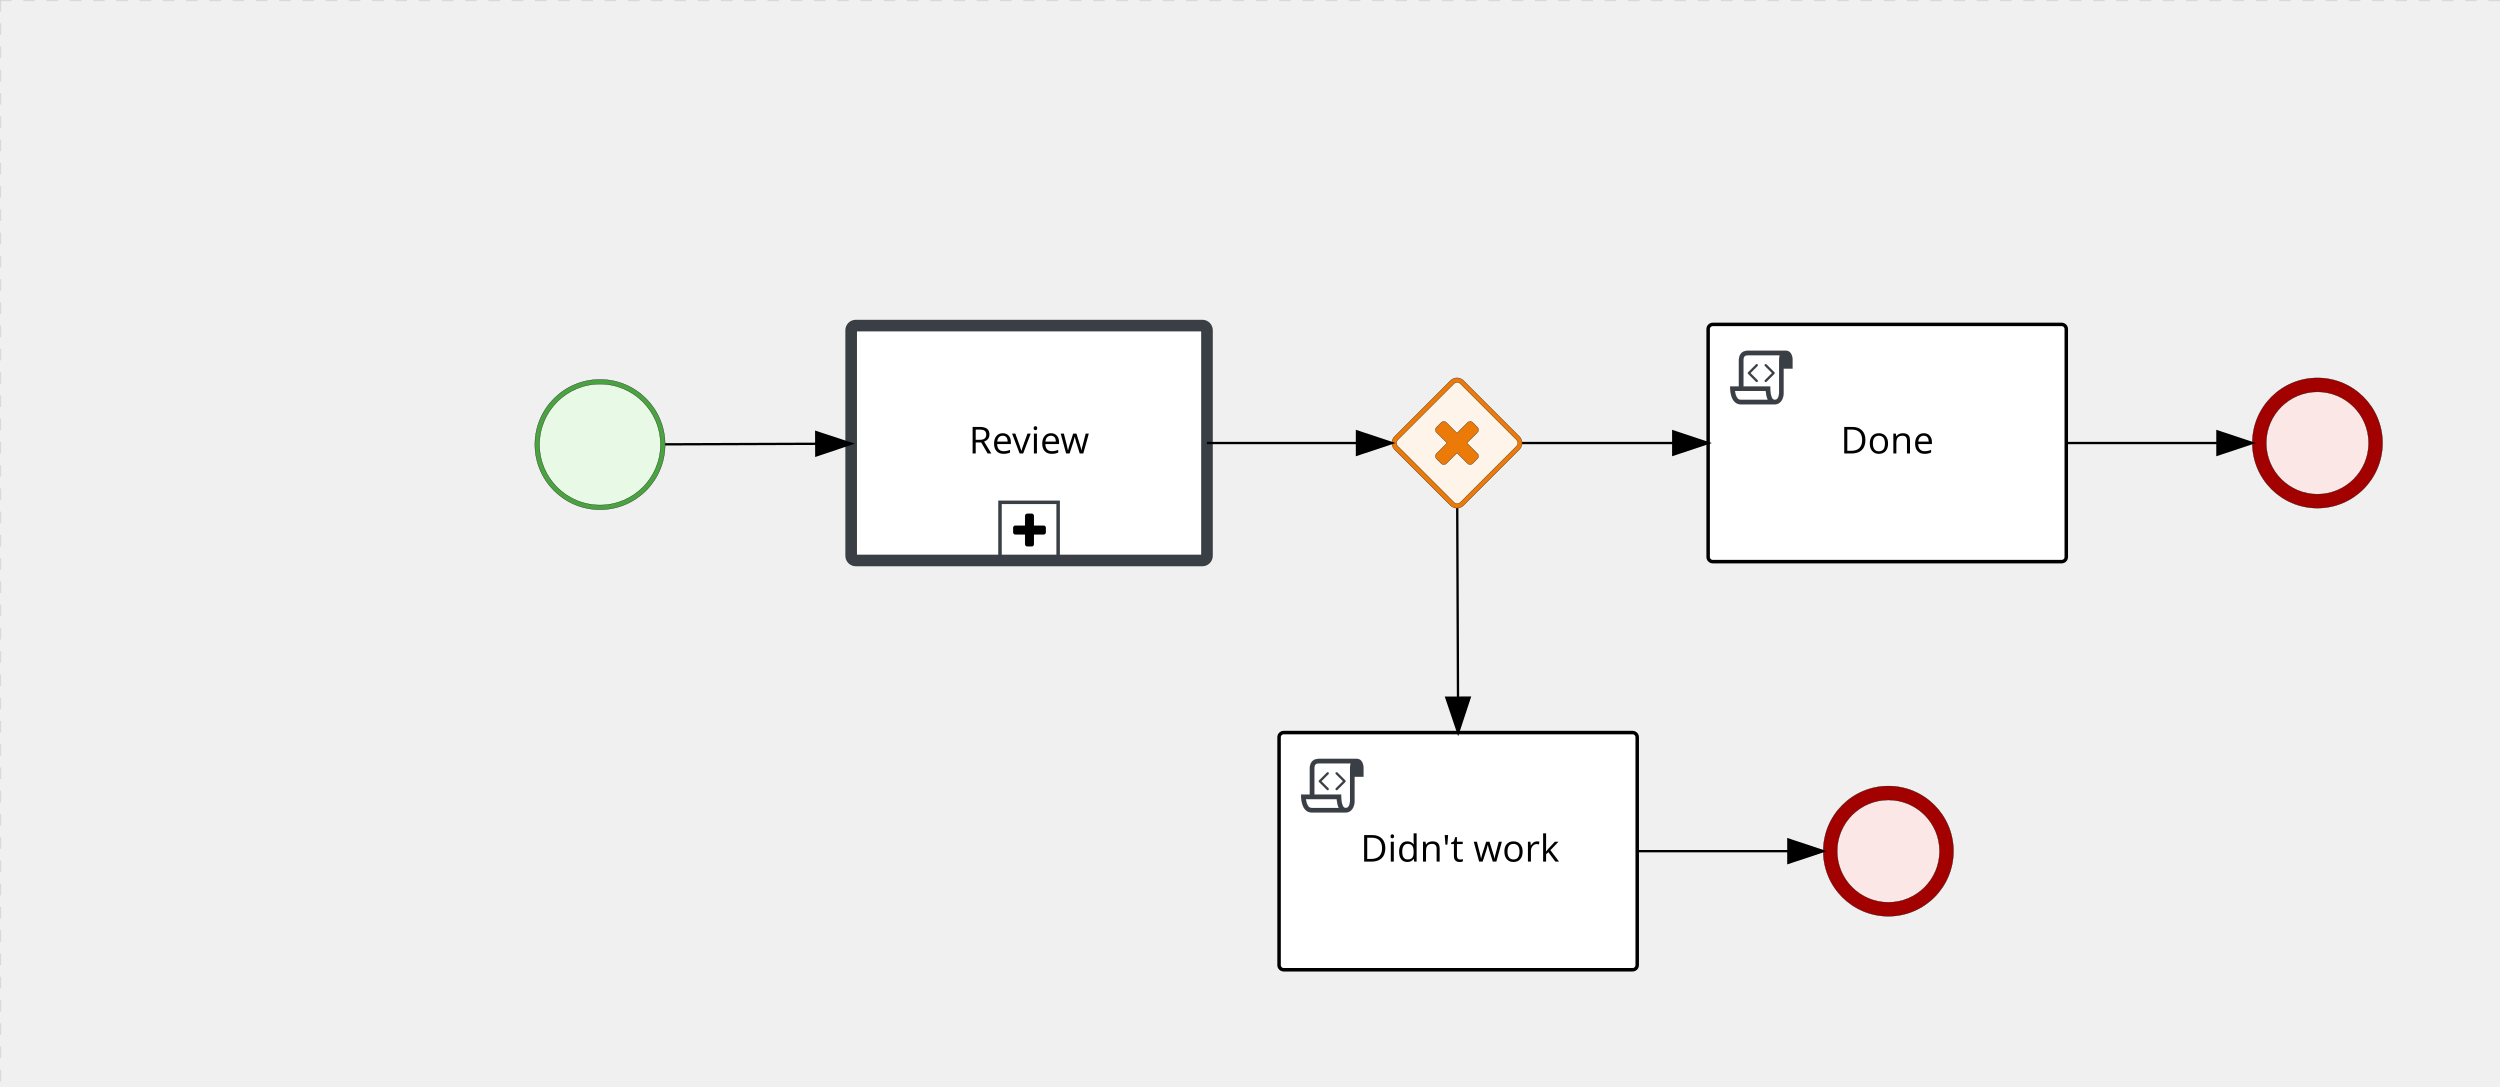
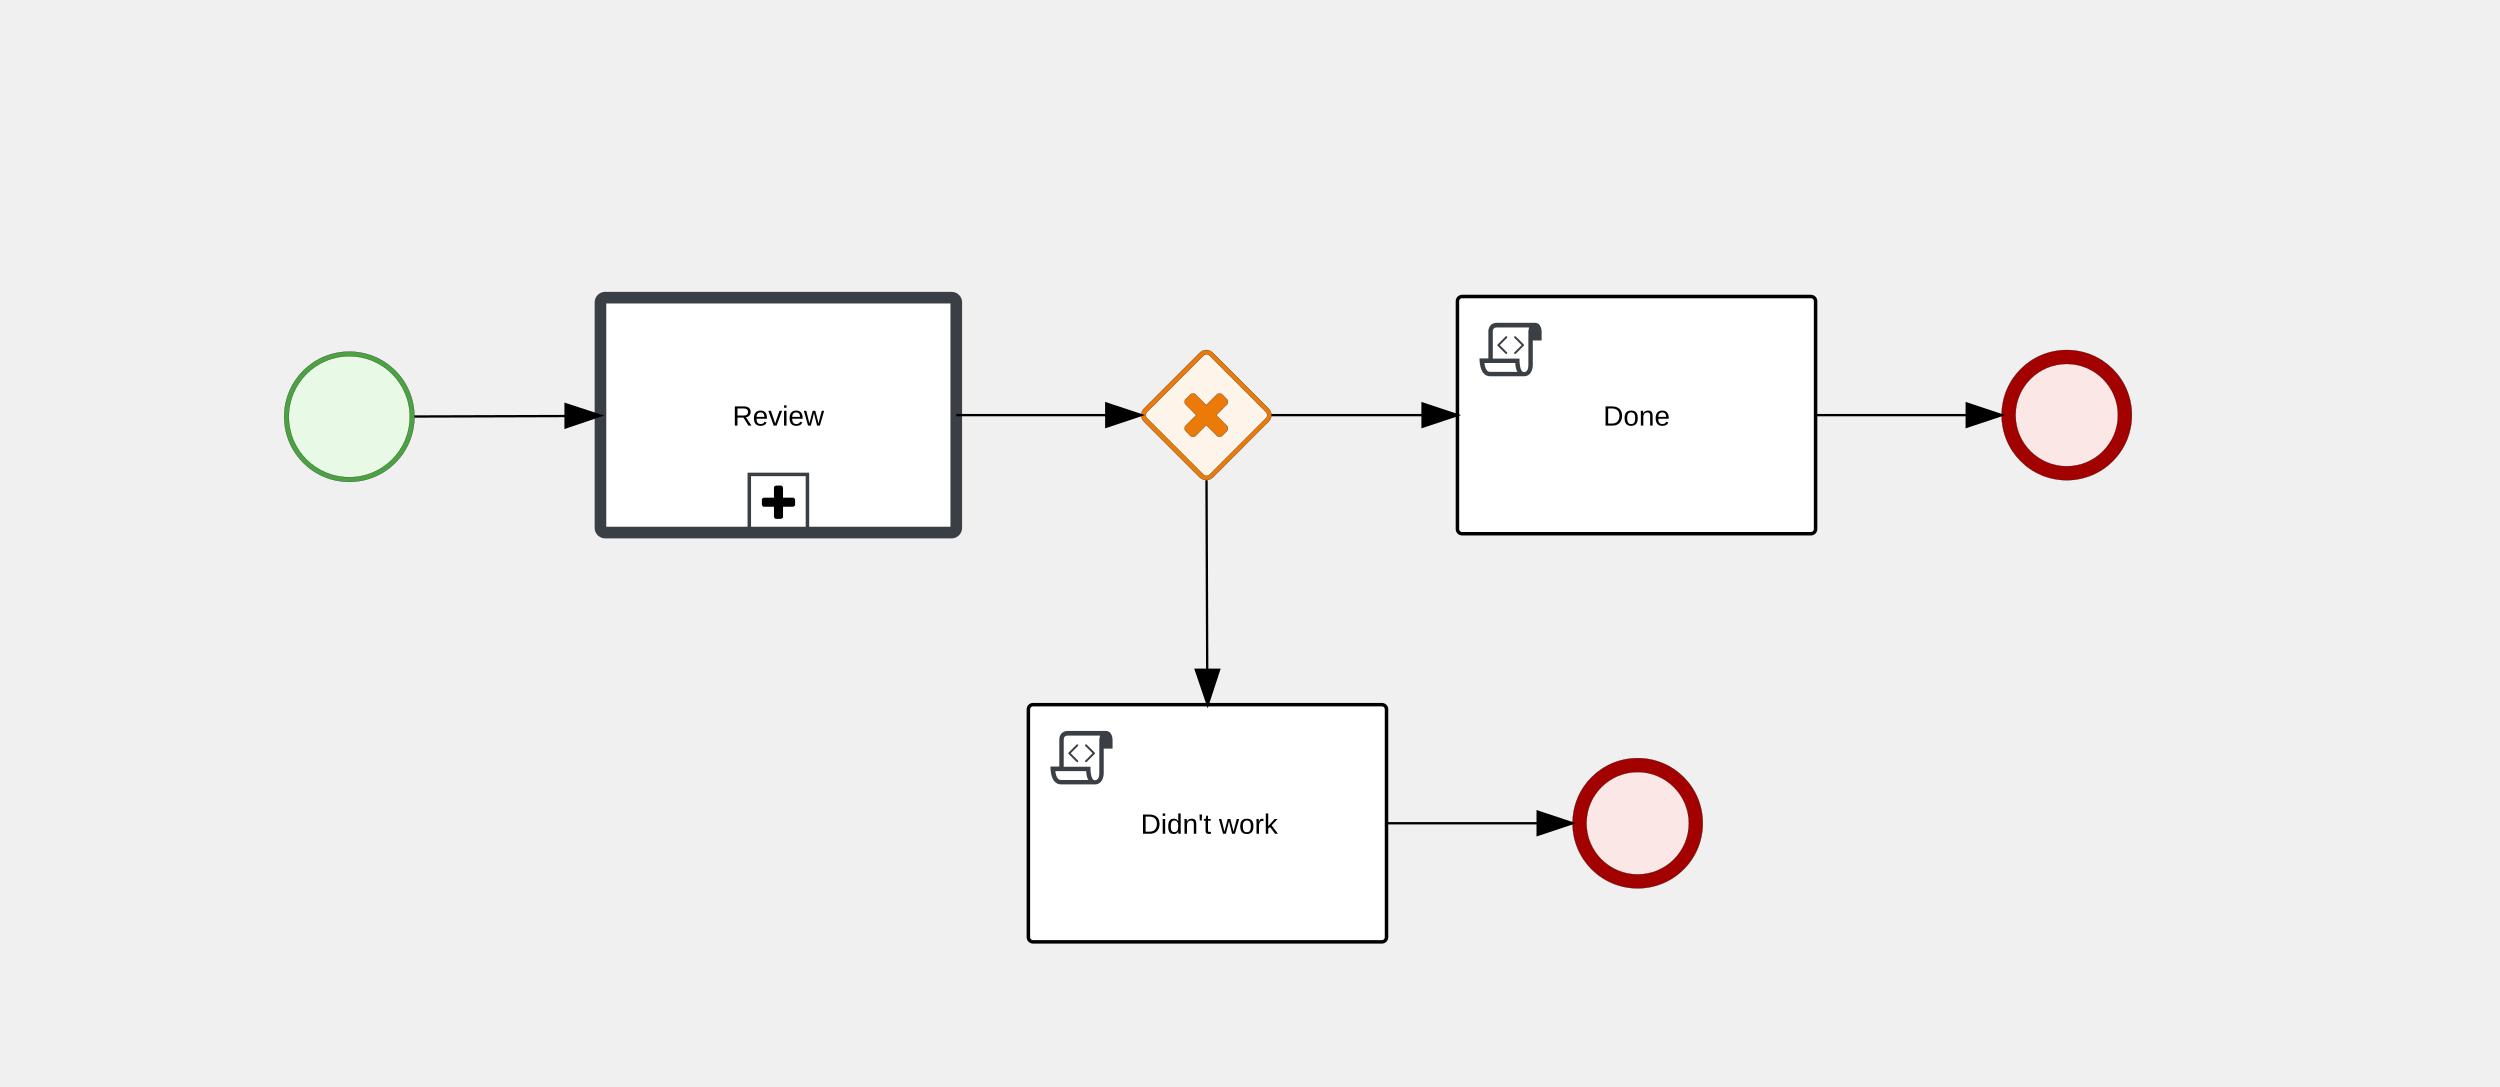
- <svg xmlns="http://www.w3.org/2000/svg" version="1.1" width="1075" height="467" viewBox="0 0 1075 467">
-   <defs />
-   <g transform="matrix(1,0,0,1,0,0)">
+ <svg xmlns="http://www.w3.org/2000/svg" id="Layer_1" version="1.1" viewBox="0 0 1075 467">
+   <defs>
+     <style>
+       .st0, .st1, .st2, .st3, .st4, .st5, .st6, .st7, .st8, .st9, .st10 {
+         stroke-miterlimit: 10;
+       }
+ 
+       .st0, .st2 {
+         stroke-width: 1.5px;
+       }
+ 
+       .st0, .st2, .st3, .st7, .st8 {
+         fill: none;
+       }
+ 
+       .st0, .st7 {
+         stroke: #393f44;
+       }
+ 
+       .st11 {
+         fill: #fce7e7;
+       }
+ 
+       .st11, .st12, .st1, .st2, .st13, .st14, .st15, .st16, .st4, .st17, .st5, .st6, .st8, .st9, .st10, .st18 {
+         stroke: #000;
+       }
+ 
+       .st11, .st12, .st15, .st16, .st17, .st18 {
+         stroke-miterlimit: 1.2;
+         stroke-width: .1px;
+       }
+ 
+       .st12 {
+         fill: #fef4ea;
+       }
+ 
+       .st1, .st18 {
+         fill: #ec7a08;
+       }
+ 
+       .st3 {
+         stroke: #d3d3d3;
+         stroke-dasharray: 5;
+         stroke-opacity: .8;
+       }
+ 
+       .st19 {
+         font-family: ArialMT, Arial;
+         font-size: 12px;
+         isolation: isolate;
+       }
+ 
+       .st13 {
+         stroke-miterlimit: 10;
+         stroke-width: 1px;
+       }
+ 
+       .st14 {
+         stroke-miterlimit: 10;
+         stroke-width: 1px;
+       }
+ 
+       .st15 {
+         fill: #e8fae6;
+       }
+ 
+       .st16, .st9 {
+         fill: #a30000;
+       }
+ 
+       .st4, .st20 {
+         fill: #fff;
+       }
+ 
+       .st17 {
+         fill: #4aa241;
+       }
+ 
+       .st5 {
+         stroke-width: 0px;
+       }
+ 
+       .st6 {
+         fill: #393f44;
+         stroke-width: 0px;
+       }
+ 
+       .st7 {
+         stroke-width: 5px;
+       }
+     </style>
+   </defs>
+   <g>
+     <path class="st3" d="M-107.8-12h1200" />
+     <path class="st3" d="M-107.8-12v800" />
+   </g>
+   <g id="_90C55B1C-4F35-4BA5-9060-2A185F6C4609">
+     <path class="st3" d="M258.2,128" />
+     <path id="_x5F_90C55B1C-4F35-4BA5-9060-2A185F6C4609_x3F_shapeType_x3D_BACKGROUND" class="st4" d="M260.2,128h149c1.1,0,2,.9,2,2v97h0c0,1.1-.9,2-2,2h-149c-1.1,0-2-.9-2-2v-97h0c0-1.1.9-2,2-2Z" />
+     <path id="_x5F_90C55B1C-4F35-4BA5-9060-2A185F6C4609_x3F_shapeType_x3D_BORDER_x26_renderType_x3D_STROKE" class="st7" d="M260.2,128h149c1.1,0,2,.9,2,2v97h0c0,1.1-.9,2-2,2h-149c-1.1,0-2-.9-2-2v-97h0c0-1.1.9-2,2-2Z" />
    <g>
-       <g>
-         <g>
-           <path fill="none" stroke="#d3d3d3" paint-order="fill stroke markers" d=" M 0 0 L 1200 0" stroke-miterlimit="10" stroke-opacity="0.8" stroke-dasharray="5" />
-         </g>
-         <g>
-           <path fill="none" stroke="#d3d3d3" paint-order="fill stroke markers" d=" M 0 0 L 0 800" stroke-miterlimit="10" stroke-opacity="0.8" stroke-dasharray="5" />
-         </g>
-       </g>
-       <g id="_90C55B1C-4F35-4BA5-9060-2A185F6C4609" bpmn2nodeid="_90C55B1C-4F35-4BA5-9060-2A185F6C4609" transform="matrix(1,0,0,1,366,140)">
-         <g>
-           <path fill="none" stroke="none" />
-         </g>
-         <g transform="matrix(1,0,0,1,0,0)">
-           <path fill="#ffffff" stroke="black" id="_90C55B1C-4F35-4BA5-9060-2A185F6C4609?shapeType=BACKGROUND" paint-order="fill stroke markers" d=" M 2 0 L 151 0 L 151 0 A 2 2 0 0 1 153 2 L 153 99 L 153 99 A 2 2 0 0 1 151 101 L 2 101 L 2 101 A 2 2 0 0 1 0 99 L 0 2 L 0 2 A 2 2 0 0 1 2 0 Z" stroke-miterlimit="10" stroke-dasharray="" />
-         </g>
-         <g transform="matrix(1,0,0,1,0,0)">
-           <path fill="none" stroke="rgb(57,63,68)" id="_90C55B1C-4F35-4BA5-9060-2A185F6C4609?shapeType=BORDER&amp;renderType=STROKE" paint-order="fill stroke markers" d=" M 2 0 L 151 0 L 151 0 A 2 2 0 0 1 153 2 L 153 99 L 153 99 A 2 2 0 0 1 151 101 L 2 101 L 2 101 A 2 2 0 0 1 0 99 L 0 2 L 0 2 A 2 2 0 0 1 2 0 Z" stroke-miterlimit="10" stroke-width="5" stroke-dasharray="" />
-         </g>
-         <g transform="matrix(1,0,0,1,1,10)">
-           <g transform="matrix(1,0,0,1,0,0)">
-             <g transform="matrix(1,0,0,1,63,66)">
-               <path fill="none" stroke="#393f44" id="_90C55B1C-4F35-4BA5-9060-2A185F6C4609_subProcessReusableNormalBoundingBox" paint-order="fill stroke markers" d=" M 0 0 L 25 0 L 25 25 L 0 25 L 0 0 Z Z" stroke-miterlimit="10" stroke-width="1.5" stroke-dasharray="" />
-             </g>
-             <g transform="matrix(0.04,0,0,0.04,68.64,69.6)">
-               <path fill="#000000" stroke="#000000" id="_90C55B1C-4F35-4BA5-9060-2A185F6C4609_subProcessReusableNormalReusableIcon" paint-order="fill stroke markers" d=" M 0 0 M 352 184 L 352 232 C 352 238.7 349.7 244.3 345 249 C 340.3 253.7 334.7 256 328 256 L 224 256 L 224 360 C 224 366.7 221.7 372.3 217 377 C 212.3 381.7 206.7 384 200 384 L 152 384 C 145.3 384 139.7 381.7 135 377 C 130.3 372.3 128 366.7 128 360 L 128 256 L 24 256 C 17.3 256 11.7 253.7 7 249 C 2.3 244.3 0 238.7 0 232 L 0 184 C 0 177.3 2.3 171.7 7 167 C 11.7 162.3 17.3 160 24 160 L 128 160 L 128 56 C 128 49.3 130.3 43.7 135 39 C 139.7 34.3 145.3 32 152 32 L 200 32 C 206.7 32 212.3 34.3 217 39 C 221.7 43.7 224 49.3 224 56 L 224 160 L 328 160 C 334.7 160 340.3 162.3 345 167 C 349.7 171.7 352 177.3 352 184 Z" stroke-miterlimit="10" stroke-dasharray="" />
-             </g>
-           </g>
-         </g>
-         <g transform="matrix(1,0,0,1,12.82,10)">
-           <g transform="matrix(1,0,0,1,0,0)">
-             <g transform="matrix(1,0,0,1,63,66)">
-               <path fill="none" stroke="none" />
-             </g>
-             <g transform="matrix(0.04,0,0,0.04,68.64,69.6)">
-               <path fill="none" stroke="none" />
-             </g>
-             <g transform="matrix(0.04,0,0,0.04,40.32,71.04)">
-               <path fill="none" stroke="none" />
-             </g>
-             <g transform="matrix(0.04,0,0,0.04,39.36,72)">
-               <path fill="none" stroke="none" />
-             </g>
-           </g>
-         </g>
-         <g transform="matrix(1,0,0,1,50.64453,43)">
-           <text fill="#000000" stroke="none" font-family="Open Sans" font-size="12pt" font-style="normal" font-weight="normal" text-decoration="normal" x="25.855" y="12" text-anchor="middle" dominant-baseline="alphabetic">Review</text>
-         </g>
-       </g>
-       <g transform="matrix(1,0,0,1,366,140)" />
-       <g id="_680ECE30-6ED4-44D6-B4F9-0EE249EC2674" bpmn2nodeid="_680ECE30-6ED4-44D6-B4F9-0EE249EC2674" transform="matrix(1,0,0,1,598.5,162.5)">
-         <g>
-           <path fill="none" stroke="none" />
-         </g>
-         <g transform="matrix(0.125,0,0,0.125,0,0)">
-           <g transform="matrix(1,0,0,1,0,0)">
-             <path fill="#fef4ea" stroke="black" id="_680ECE30-6ED4-44D6-B4F9-0EE249EC2674?shapeType=BACKGROUND" paint-order="fill stroke markers" d=" M 0 0 M 224.4 4.3 C 216.4 4.3 208.4 7.3 202.3 13.4 L 13.5 202.2 C 1.3 214.4 1.3 234.2 13.5 246.4 L 202.2 435.1 C 208.3 441.2 216.4 444.2 224.3 444.2 C 232.2 444.2 240.3 441.2 246.4 435.1 L 435.1 246.4 C 447.3 234.2 447.3 214.4 435.1 202.2 L 246.5 13.4 C 240.4 7.3 232.4 4.3 224.4 4.3 L 224.4 4.3 Z" stroke-miterlimit="10" stroke-dasharray="" />
-           </g>
-           <g>
-             <g transform="matrix(1,0,0,1,0,0)">
-               <g transform="matrix(1,0,0,1,0,0)">
-                 <path fill="#ec7a08" stroke="black" id="_680ECE30-6ED4-44D6-B4F9-0EE249EC2674?shapeType=BORDER&amp;renderType=FILL" paint-order="fill stroke markers" d=" M 0 0 M 20.8 212.7 L 213.3 20.2 C 219.6 13.9 229.7 13.9 235.9 20.2 L 428.4 212.7 C 434.7 219 434.7 229.1 428.4 235.3 L 235.9 427.8 C 229.6 434.1 219.5 434.1 213.3 427.8 L 20.8 235.3 C 14.5 229.1 14.5 218.9 20.8 212.7 L 20.8 212.7 Z M 0 0 M 0 224 C 0 232.1 3.1 240.3 9.3 246.5 L 201.5 438.7 C 213.9 451.1 234.1 451.1 246.5 438.7 L 438.7 246.5 C 444.9 240.3 448 232.1 448 224 C 448 215.9 444.9 207.7 438.7 201.5 L 246.5 9.3 C 234.1 -3.1 213.9 -3.1 201.5 9.3 L 9.3 201.5 C 3.1 207.7 0 215.9 0 224 L 0 224 Z" stroke-miterlimit="10" stroke-dasharray="" />
-               </g>
-             </g>
-           </g>
-           <g>
-             <g transform="matrix(1,0,0,1,0,0)">
-               <g transform="matrix(1,0,0,1,0,0)">
-                 <path fill="#ec7a08" stroke="black" id="_680ECE30-6ED4-44D6-B4F9-0EE249EC2674_exclusive" paint-order="fill stroke markers" d=" M 0 0 M 298.2 269.2 C 298.2 272.6 297.1 275.3 294.7 277.7 L 277.7 294.7 C 275.3 297.1 272.6 298.2 269.2 298.2 C 265.8 298.2 263.1 297.1 260.7 294.7 L 224 258 L 187.2 294.8 C 184.8 297.2 182.1 298.3 178.7 298.3 C 175.3 298.3 172.6 297.2 170.2 294.8 L 153.2 277.8 C 150.8 275.4 149.7 272.7 149.7 269.3 C 149.7 265.9 150.8 263.2 153.2 260.8 L 190 224 L 153.2 187.2 C 150.8 184.8 149.7 182 149.7 178.7 C 149.7 175.3 150.8 172.5 153.2 170.2 L 170.2 153.2 C 172.6 150.8 175.3 149.7 178.7 149.7 C 182.1 149.7 184.8 150.8 187.2 153.2 L 224 190 L 260.8 153.2 C 263.2 150.8 265.9 149.7 269.3 149.7 C 272.7 149.7 275.4 150.8 277.8 153.2 L 294.8 170.2 C 297.2 172.5 298.3 175.3 298.3 178.7 C 298.3 182 297.2 184.8 294.8 187.2 L 258 224 L 294.8 260.8 C 297.1 263.1 298.2 265.9 298.2 269.2 Z" stroke-miterlimit="10" stroke-dasharray="" />
-               </g>
-             </g>
-           </g>
-         </g>
-         <g transform="matrix(1,0,0,1,28,61)" />
-       </g>
-       <g transform="matrix(1,0,0,1,598.5,162.5)" />
-       <g id="_D7743B56-8CE4-47DC-A50E-11EB495EC2E8" bpmn2nodeid="_D7743B56-8CE4-47DC-A50E-11EB495EC2E8" transform="matrix(1,0,0,1,734.5,139.5)">
-         <g>
-           <path fill="none" stroke="none" />
-         </g>
-         <g transform="matrix(1,0,0,1,0,0)">
-           <path fill="#ffffff" stroke="none" id="_D7743B56-8CE4-47DC-A50E-11EB495EC2E8?shapeType=BACKGROUND" paint-order="stroke fill markers" d=" M 2 0 L 152 0 L 152 0 A 2 2 0 0 1 154 2 L 154 100 L 154 100 A 2 2 0 0 1 152 102 L 2 102 L 2 102 A 2 2 0 0 1 0 100 L 0 2 L 0 2 A 2 2 0 0 1 2 0 Z" />
-         </g>
-         <g transform="matrix(1,0,0,1,0,0)">
-           <path fill="none" stroke="#000000" id="_D7743B56-8CE4-47DC-A50E-11EB495EC2E8?shapeType=BORDER&amp;renderType=STROKE" paint-order="fill stroke markers" d=" M 2 0 L 152 0 L 152 0 A 2 2 0 0 1 154 2 L 154 100 L 154 100 A 2 2 0 0 1 152 102 L 2 102 L 2 102 A 2 2 0 0 1 0 100 L 0 2 L 0 2 A 2 2 0 0 1 2 0 Z" stroke-miterlimit="10" stroke-width="1.5" stroke-dasharray="" />
-         </g>
-         <g>
-           <g transform="matrix(0.06,0,0,0.06,9.4,9.4)">
-             <g transform="matrix(1,0,0,1,0,0)">
-               <path fill="#393f44" stroke="black" id="_D7743B56-8CE4-47DC-A50E-11EB495EC2E8_task__DLkt__BCEd" paint-order="fill stroke markers" d=" M 0 0 M 197.3 130.2 C 194.4 127.3 189.6 127.3 186.7 130.2 L 130.2 186.7 C 127.3 189.6 127.3 194.4 130.2 197.3 L 186.7 253.8 C 188.1 255.3 190.1 256 192 256 C 193.9 256 195.9 255.3 197.3 253.7 C 200.2 250.8 200.2 246 197.3 243.1 L 146.2 192 L 197.3 140.8 C 200.2 137.9 200.2 133.1 197.3 130.2 Z" stroke-miterlimit="10" stroke-dasharray="" />
-             </g>
-             <g transform="matrix(1,0,0,1,0,0)">
-               <path fill="#393f44" stroke="black" id="_D7743B56-8CE4-47DC-A50E-11EB495EC2E8_task__DLkt__j6Fy" paint-order="fill stroke markers" d=" M 0 0 M 261.3 130.2 C 258.4 127.3 253.6 127.3 250.7 130.2 C 247.8 133.1 247.8 137.9 250.7 140.8 L 301.8 191.9 L 250.7 243 C 247.8 245.9 247.8 250.7 250.7 253.6 C 252.1 255.3 254.1 256 256 256 C 257.9 256 259.9 255.3 261.3 253.8 L 317.8 197.3 C 320.7 194.4 320.7 189.6 317.8 186.7 L 261.3 130.2 Z" stroke-miterlimit="10" stroke-dasharray="" />
-             </g>
-             <g transform="matrix(1,0,0,1,0,0)">
-               <path fill="#393f44" stroke="black" id="_D7743B56-8CE4-47DC-A50E-11EB495EC2E8_task__DLkt__ilY5" paint-order="fill stroke markers" d=" M 0 0 M 400 32 C 400 32 152.8 32 128 32 C 62 32 64 96 64 96 L 64 288 L 1 288 C 1 288 -4 416 78 416 L 320 416 C 368 416 384 368 384 336 C 384 314.2 384 224.4 384 160 L 448 160 L 448 96 C 448 96 449 32 400 32 Z M 0 0 M 78 383.9 C 68.5 383.9 61.6 381.1 55.5 374.9 C 43.4 362.4 37.5 339.6 34.9 320 L 256.9 320 C 257.1 322.7 257.3 325.4 257.6 328.2 C 260 351.6 264.7 370.1 271.9 383.9 L 78 383.9 L 78 383.9 Z M 0 0 M 352 336 C 352 345.9 349.6 360.3 342.9 371 C 337.2 380.1 330.4 384 320 384 C 285 384 288 288 288 288 L 96 288 L 96 96 L 96 95.9 L 96 95.1 C 96 90.6 97.6 78.3 104.7 71.2 C 106.5 69.4 111.9 64 128 64 L 356.5 64 C 354.4 72.8 352.8 81.8 352.2 89.9 C 352.2 90.5 352.1 91.1 352.1 91.7 C 352.1 92 352.1 92.3 352.1 92.6 C 352 94.8 352 96 352 96 L 352 160 L 352 336 Z" stroke-miterlimit="10" stroke-dasharray="" />
-             </g>
-           </g>
-         </g>
-         <g transform="matrix(1,0,0,1,56.9375,43.5)">
-           <text fill="#000000" stroke="none" font-family="Open Sans" font-size="12pt" font-style="normal" font-weight="normal" text-decoration="normal" x="20.062" y="12" text-anchor="middle" dominant-baseline="alphabetic">Done</text>
-         </g>
-       </g>
-       <g transform="matrix(1,0,0,1,734.5,139.5)" />
-       <g id="_3D4D478D-080D-4FD5-9463-16CEB3BDB328" bpmn2nodeid="_3D4D478D-080D-4FD5-9463-16CEB3BDB328" transform="matrix(1,0,0,1,550,315)">
-         <g>
-           <path fill="none" stroke="none" />
-         </g>
-         <g transform="matrix(1,0,0,1,0,0)">
-           <path fill="#ffffff" stroke="none" id="_3D4D478D-080D-4FD5-9463-16CEB3BDB328?shapeType=BACKGROUND" paint-order="stroke fill markers" d=" M 2 0 L 152 0 L 152 0 A 2 2 0 0 1 154 2 L 154 100 L 154 100 A 2 2 0 0 1 152 102 L 2 102 L 2 102 A 2 2 0 0 1 0 100 L 0 2 L 0 2 A 2 2 0 0 1 2 0 Z" />
-         </g>
-         <g transform="matrix(1,0,0,1,0,0)">
-           <path fill="none" stroke="#000000" id="_3D4D478D-080D-4FD5-9463-16CEB3BDB328?shapeType=BORDER&amp;renderType=STROKE" paint-order="fill stroke markers" d=" M 2 0 L 152 0 L 152 0 A 2 2 0 0 1 154 2 L 154 100 L 154 100 A 2 2 0 0 1 152 102 L 2 102 L 2 102 A 2 2 0 0 1 0 100 L 0 2 L 0 2 A 2 2 0 0 1 2 0 Z" stroke-miterlimit="10" stroke-width="1.5" stroke-dasharray="" />
-         </g>
-         <g>
-           <g transform="matrix(0.06,0,0,0.06,9.4,9.4)">
-             <g transform="matrix(1,0,0,1,0,0)">
-               <path fill="#393f44" stroke="black" id="_3D4D478D-080D-4FD5-9463-16CEB3BDB328_task__DLkt__BCEd" paint-order="fill stroke markers" d=" M 0 0 M 197.3 130.2 C 194.4 127.3 189.6 127.3 186.7 130.2 L 130.2 186.7 C 127.3 189.6 127.3 194.4 130.2 197.3 L 186.7 253.8 C 188.1 255.3 190.1 256 192 256 C 193.9 256 195.9 255.3 197.3 253.7 C 200.2 250.8 200.2 246 197.3 243.1 L 146.2 192 L 197.3 140.8 C 200.2 137.9 200.2 133.1 197.3 130.2 Z" stroke-miterlimit="10" stroke-dasharray="" />
-             </g>
-             <g transform="matrix(1,0,0,1,0,0)">
-               <path fill="#393f44" stroke="black" id="_3D4D478D-080D-4FD5-9463-16CEB3BDB328_task__DLkt__j6Fy" paint-order="fill stroke markers" d=" M 0 0 M 261.3 130.2 C 258.4 127.3 253.6 127.3 250.7 130.2 C 247.8 133.1 247.8 137.9 250.7 140.8 L 301.8 191.9 L 250.7 243 C 247.8 245.9 247.8 250.7 250.7 253.6 C 252.1 255.3 254.1 256 256 256 C 257.9 256 259.9 255.3 261.3 253.8 L 317.8 197.3 C 320.7 194.4 320.7 189.6 317.8 186.7 L 261.3 130.2 Z" stroke-miterlimit="10" stroke-dasharray="" />
-             </g>
-             <g transform="matrix(1,0,0,1,0,0)">
-               <path fill="#393f44" stroke="black" id="_3D4D478D-080D-4FD5-9463-16CEB3BDB328_task__DLkt__ilY5" paint-order="fill stroke markers" d=" M 0 0 M 400 32 C 400 32 152.8 32 128 32 C 62 32 64 96 64 96 L 64 288 L 1 288 C 1 288 -4 416 78 416 L 320 416 C 368 416 384 368 384 336 C 384 314.2 384 224.4 384 160 L 448 160 L 448 96 C 448 96 449 32 400 32 Z M 0 0 M 78 383.9 C 68.5 383.9 61.6 381.1 55.5 374.9 C 43.4 362.4 37.5 339.6 34.9 320 L 256.9 320 C 257.1 322.7 257.3 325.4 257.6 328.2 C 260 351.6 264.7 370.1 271.9 383.9 L 78 383.9 L 78 383.9 Z M 0 0 M 352 336 C 352 345.9 349.6 360.3 342.9 371 C 337.2 380.1 330.4 384 320 384 C 285 384 288 288 288 288 L 96 288 L 96 96 L 96 95.9 L 96 95.1 C 96 90.6 97.6 78.3 104.7 71.2 C 106.5 69.4 111.9 64 128 64 L 356.5 64 C 354.4 72.8 352.8 81.8 352.2 89.9 C 352.2 90.5 352.1 91.1 352.1 91.7 C 352.1 92 352.1 92.3 352.1 92.6 C 352 94.8 352 96 352 96 L 352 160 L 352 336 Z" stroke-miterlimit="10" stroke-dasharray="" />
-             </g>
-           </g>
-         </g>
-         <g transform="matrix(1,0,0,1,35,43.5)">
-           <text fill="#000000" stroke="none" font-family="Open Sans" font-size="12pt" font-style="normal" font-weight="normal" text-decoration="normal" x="42.781" y="12" text-anchor="middle" dominant-baseline="alphabetic">Didn't work</text>
-         </g>
-       </g>
-       <g transform="matrix(1,0,0,1,550,315)" />
-       <g id="_67DB8E86-E29B-4B7F-B206-DEAEEDCA0323" bpmn2nodeid="_67DB8E86-E29B-4B7F-B206-DEAEEDCA0323" transform="matrix(1,0,0,1,784,338)">
-         <g>
-           <path fill="none" stroke="none" />
-         </g>
-         <g transform="matrix(0.125,0,0,0.125,0,0)">
-           <g transform="matrix(1,0,0,1,0,0)">
-             <path fill="#fce7e7" stroke="black" id="_67DB8E86-E29B-4B7F-B206-DEAEEDCA0323?shapeType=BACKGROUND" paint-order="fill stroke markers" d=" M 0 0 M 444 224 C 444 263.9 434.2 300.8 414.4 334.5 C 394.7 368.2 368 394.9 334.4 414.5 C 300.8 434.1 263.9 444 224 444 C 184.1 444 147.2 434.2 113.5 414.4 C 79.8 394.7 53.1 368 33.5 334.4 C 13.9 300.8 4 263.9 4 224 C 4 184.1 13.8 147.2 33.6 113.5 C 53.4 79.8 80.1 53.1 113.6 33.5 C 147.1 13.9 184.1 4 224 4 C 263.9 4 300.8 13.8 334.5 33.6 C 368.2 53.4 394.9 80.1 414.5 113.6 C 434.1 147.1 444 184.1 444 224 Z" stroke-miterlimit="10" stroke-dasharray="" />
-           </g>
-           <g>
-             <g transform="matrix(1,0,0,1,0,0)">
-               <g transform="matrix(1,0,0,1,0,0)">
-                 <path fill="#a30000" stroke="black" id="_67DB8E86-E29B-4B7F-B206-DEAEEDCA0323?shapeType=BORDER&amp;renderType=FILL" paint-order="fill stroke markers" d=" M 0 0 M 224 0 C 100.3 0 0 100.3 0 224 C 0 347.7 100.3 448 224 448 C 347.7 448 448 347.7 448 224 C 448 100.3 347.7 0 224 0 Z M 0 0 M 224 400 C 126.8 400 48 321.2 48 224 C 48 126.8 126.8 48 224 48 C 321.2 48 400 126.8 400 224 C 400 321.2 321.2 400 224 400 Z" stroke-miterlimit="10" stroke-dasharray="" />
-               </g>
-             </g>
-           </g>
-         </g>
-         <g transform="matrix(1,0,0,1,28,61)" />
-       </g>
-       <g transform="matrix(1,0,0,1,784,338)" />
-       <g id="_17A81190-8CDE-49A6-9E69-73EEF9631851" bpmn2nodeid="_17A81190-8CDE-49A6-9E69-73EEF9631851" transform="matrix(1,0,0,1,968.5,162.5)">
-         <g>
-           <path fill="none" stroke="none" />
-         </g>
-         <g transform="matrix(0.125,0,0,0.125,0,0)">
-           <g transform="matrix(1,0,0,1,0,0)">
-             <path fill="#fce7e7" stroke="black" id="_17A81190-8CDE-49A6-9E69-73EEF9631851?shapeType=BACKGROUND" paint-order="fill stroke markers" d=" M 0 0 M 444 224 C 444 263.9 434.2 300.8 414.4 334.5 C 394.7 368.2 368 394.9 334.4 414.5 C 300.8 434.1 263.9 444 224 444 C 184.1 444 147.2 434.2 113.5 414.4 C 79.8 394.7 53.1 368 33.5 334.4 C 13.9 300.8 4 263.9 4 224 C 4 184.1 13.8 147.2 33.6 113.5 C 53.4 79.8 80.1 53.1 113.6 33.5 C 147.1 13.9 184.1 4 224 4 C 263.9 4 300.8 13.8 334.5 33.6 C 368.2 53.4 394.9 80.1 414.5 113.6 C 434.1 147.1 444 184.1 444 224 Z" stroke-miterlimit="10" stroke-dasharray="" />
-           </g>
-           <g>
-             <g transform="matrix(1,0,0,1,0,0)">
-               <g transform="matrix(1,0,0,1,0,0)">
-                 <path fill="#a30000" stroke="black" id="_17A81190-8CDE-49A6-9E69-73EEF9631851?shapeType=BORDER&amp;renderType=FILL" paint-order="fill stroke markers" d=" M 0 0 M 224 0 C 100.3 0 0 100.3 0 224 C 0 347.7 100.3 448 224 448 C 347.7 448 448 347.7 448 224 C 448 100.3 347.7 0 224 0 Z M 0 0 M 224 400 C 126.8 400 48 321.2 48 224 C 48 126.8 126.8 48 224 48 C 321.2 48 400 126.8 400 224 C 400 321.2 321.2 400 224 400 Z" stroke-miterlimit="10" stroke-dasharray="" />
-               </g>
-             </g>
-           </g>
-         </g>
-         <g transform="matrix(1,0,0,1,28,61)" />
-       </g>
-       <g transform="matrix(1,0,0,1,968.5,162.5)" />
-       <g id="_7EFF0AE2-633F-4BE5-A36F-A69D36372814" bpmn2nodeid="_7EFF0AE2-633F-4BE5-A36F-A69D36372814" transform="matrix(1,0,0,1,230,163.1628)">
-         <g>
-           <path fill="none" stroke="none" />
-         </g>
-         <g transform="matrix(0.125,0,0,0.125,0,0)">
-           <g transform="matrix(1,0,0,1,0,0)">
-             <path fill="#e8fae6" stroke="black" id="_7EFF0AE2-633F-4BE5-A36F-A69D36372814?shapeType=BACKGROUND" paint-order="fill stroke markers" d=" M 0 0 M 444 224 C 444 263.9 434.2 300.8 414.4 334.5 C 394.7 368.2 368 394.9 334.4 414.5 C 300.8 434.1 263.9 444 224 444 C 184.1 444 147.2 434.2 113.5 414.4 C 79.8 394.7 53.1 368 33.5 334.4 C 13.9 300.8 4 263.9 4 224 C 4 184.1 13.8 147.2 33.6 113.5 C 53.4 79.8 80.1 53.1 113.6 33.5 C 147.1 13.9 184.1 4 224 4 C 263.9 4 300.8 13.8 334.5 33.6 C 368.2 53.4 394.9 80.1 414.5 113.6 C 434.1 147.1 444 184.1 444 224 Z" stroke-miterlimit="10" stroke-dasharray="" />
-           </g>
-           <g>
-             <g transform="matrix(1,0,0,1,0,0)">
-               <g transform="matrix(1,0,0,1,0,0)">
-                 <path fill="#4aa241" stroke="black" id="_7EFF0AE2-633F-4BE5-A36F-A69D36372814?shapeType=BORDER&amp;renderType=FILL" paint-order="fill stroke markers" d=" M 0 0 M 224 0 C 100.3 0 0 100.3 0 224 C 0 347.7 100.3 448 224 448 C 347.7 448 448 347.7 448 224 C 448 100.3 347.7 0 224 0 Z M 0 0 M 224 432 C 109.1 432 16 338.9 16 224 C 16 109.1 109.1 16 224 16 C 338.9 16 432 109.1 432 224 C 432 338.9 338.9 432 224 432 Z" stroke-miterlimit="10" stroke-dasharray="" />
-               </g>
-             </g>
-           </g>
-         </g>
-         <g transform="matrix(1,0,0,1,28,61)" />
-       </g>
-       <g transform="matrix(1,0,0,1,230,163.1628)" />
-       <g id="_61F95F9E-130B-4D40-80EF-B11CBAF79679" bpmn2nodeid="_61F95F9E-130B-4D40-80EF-B11CBAF79679">
-         <g>
-           <path fill="none" stroke="#000000" paint-order="fill stroke markers" d=" M 286 191.062 L 351 190.829" stroke-miterlimit="10" stroke-dasharray="" />
-         </g>
-         <g transform="matrix(1,0,0,1,286,191.0622)" />
-         <g transform="matrix(0.003592338,0.9999935,-0.9999935,0.003592338,365.982,185.7748)">
-           <path fill="#000000" stroke="#000000" paint-order="fill stroke markers" d=" M 10 15 L 0 15 L 5 0 Z" stroke-miterlimit="10" stroke-dasharray="" />
-         </g>
-         <g transform="matrix(1,0,0,1,286.0359,180.9186)" />
-       </g>
-       <g id="_38E158AC-CF86-4FE2-B2EF-CD2260D7969A" bpmn2nodeid="_38E158AC-CF86-4FE2-B2EF-CD2260D7969A">
-         <g>
-           <path fill="none" stroke="#000000" paint-order="fill stroke markers" d=" M 519 190.5 L 583.5 190.5" stroke-miterlimit="10" stroke-dasharray="" />
-         </g>
-         <g transform="matrix(1,0,0,1,519,190.5)" />
-         <g transform="matrix(6.123233995736766e-17,1,-1,6.123233995736766e-17,598.5,185.5)">
-           <path fill="#000000" stroke="#000000" paint-order="fill stroke markers" d=" M 10 15 L 0 15 L 5 0 Z" stroke-miterlimit="10" stroke-dasharray="" />
-         </g>
-         <g transform="matrix(1,0,0,1,519,180.5)" />
-       </g>
-       <g id="_7296F9E5-D474-4E98-A274-B86BABFA83F9" bpmn2nodeid="_7296F9E5-D474-4E98-A274-B86BABFA83F9">
-         <g>
-           <path fill="none" stroke="#000000" paint-order="fill stroke markers" d=" M 654.5 190.5 L 719.5 190.5" stroke-miterlimit="10" stroke-dasharray="" />
-         </g>
-         <g transform="matrix(1,0,0,1,654.5,190.5)" />
-         <g transform="matrix(6.123233995736766e-17,1,-1,6.123233995736766e-17,734.5,185.5)">
-           <path fill="#000000" stroke="#000000" paint-order="fill stroke markers" d=" M 10 15 L 0 15 L 5 0 Z" stroke-miterlimit="10" stroke-dasharray="" />
-         </g>
-         <g transform="matrix(1,0,0,1,654.5,180.5)" />
-       </g>
-       <g id="_884A7A13-3197-4791-B43E-E8F68A418B30" bpmn2nodeid="_884A7A13-3197-4791-B43E-E8F68A418B30">
-         <g>
-           <path fill="none" stroke="#000000" paint-order="fill stroke markers" d=" M 888.5 190.5 L 953.5 190.5" stroke-miterlimit="10" stroke-dasharray="" />
-         </g>
-         <g transform="matrix(1,0,0,1,888.5,190.5)" />
-         <g transform="matrix(6.123233995736766e-17,1,-1,6.123233995736766e-17,968.5,185.5)">
-           <path fill="#000000" stroke="#000000" paint-order="fill stroke markers" d=" M 10 15 L 0 15 L 5 0 Z" stroke-miterlimit="10" stroke-dasharray="" />
-         </g>
-         <g transform="matrix(1,0,0,1,888.5,180.5)" />
-       </g>
-       <g id="_D832F19D-A172-4716-AE91-20A69C9BFDC1" bpmn2nodeid="_D832F19D-A172-4716-AE91-20A69C9BFDC1">
-         <g>
-           <path fill="none" stroke="#000000" paint-order="fill stroke markers" d=" M 626.612 218.5 L 626.94 300" stroke-miterlimit="10" stroke-dasharray="" />
-         </g>
-         <g transform="matrix(1,0,0,1,626.6124,218.5)" />
-         <g transform="matrix(-0.9999919,0.004016032,-0.004016032,-0.9999919,632,314.9799)">
-           <path fill="#000000" stroke="#000000" paint-order="fill stroke markers" d=" M 10 15 L 0 15 L 5 0 Z" stroke-miterlimit="10" stroke-dasharray="" />
-         </g>
-         <g transform="matrix(1,0,0,1,636.6124,266.7098)" />
-       </g>
-       <g id="_A4491C2C-FF61-49DA-83FA-BD3C28122C1C" bpmn2nodeid="_A4491C2C-FF61-49DA-83FA-BD3C28122C1C">
-         <g>
-           <path fill="none" stroke="#000000" paint-order="fill stroke markers" d=" M 704 366 L 769 366" stroke-miterlimit="10" stroke-dasharray="" />
-         </g>
-         <g transform="matrix(1,0,0,1,704,366)" />
-         <g transform="matrix(6.123233995736766e-17,1,-1,6.123233995736766e-17,784,361)">
-           <path fill="#000000" stroke="#000000" paint-order="fill stroke markers" d=" M 10 15 L 0 15 L 5 0 Z" stroke-miterlimit="10" stroke-dasharray="" />
-         </g>
-         <g transform="matrix(1,0,0,1,704,356)" />
-       </g>
+       <path id="_90C55B1C-4F35-4BA5-9060-2A185F6C4609_subProcessReusableNormalBoundingBox" class="st0" d="M322.2,204h25v25h-25v-25Z" />
+       <path id="_90C55B1C-4F35-4BA5-9060-2A185F6C4609_subProcessReusableNormalReusableIcon" class="st5" d="M341.9,215v1.9c0,.3,0,.5-.3.7s-.4.3-.7.3h-4.2v4.2c0,.3,0,.5-.3.7s-.4.3-.7.3h-1.9c-.3,0-.5,0-.7-.3s-.3-.4-.3-.7v-4.2h-4.2c-.3,0-.5,0-.7-.3-.2-.2-.3-.4-.3-.7v-1.9c0-.3,0-.5.3-.7.2-.2.4-.3.7-.3h4.2v-4.2c0-.3,0-.5.3-.7s.4-.3.7-.3h1.9c.3,0,.5,0,.7.3s.3.4.3.7v4.2h4.2c.3,0,.5,0,.7.3s.3.4.3.7Z" />
+     </g>
+     <g>
+       <path class="st10" d="M334,204" />
+       <path class="st5" d="M339.7,207.6" />
+       <path class="st5" d="M311.4,209" />
+       <path class="st5" d="M310.4,210" />
+     </g>
+     <text class="st19" transform="translate(315 183)">
+       <tspan x="0" y="0">Review</tspan>
+     </text>
+   </g>
+   <g id="_680ECE30-6ED4-44D6-B4F9-0EE249EC2674">
+     <path d="M490.7,150.5" />
+     <g>
+       <path id="_x5F_680ECE30-6ED4-44D6-B4F9-0EE249EC2674_x3F_shapeType_x3D_BACKGROUND" class="st12" d="M518.8,151c-1,0-2,.4-2.8,1.1l-23.6,23.6c-1.5,1.5-1.5,4,0,5.5l23.6,23.6c.8.8,1.8,1.1,2.8,1.1s2-.4,2.8-1.1l23.6-23.6c1.5-1.5,1.5-4,0-5.5l-23.6-23.6c-.8-.8-1.8-1.1-2.8-1.1h0Z" />
+       <path id="_x5F_680ECE30-6ED4-44D6-B4F9-0EE249EC2674_x3F_shapeType_x3D_BORDER_x26_renderType_x3D_FILL" class="st18" d="M493.3,177.1l24.1-24.1c.8-.8,2-.8,2.8,0l24.1,24.1c.8.8.8,2.1,0,2.8l-24.1,24.1c-.8.8-2,.8-2.8,0l-24.1-24.1c-.8-.8-.8-2.1,0-2.8h0ZM490.7,178.5c0,1,.4,2,1.2,2.8l24,24c1.5,1.5,4.1,1.5,5.6,0l24-24c.8-.8,1.2-1.8,1.2-2.8s-.4-2-1.2-2.8l-24-24c-1.5-1.6-4.1-1.6-5.6,0l-24,24c-.8.8-1.2,1.8-1.2,2.8h0Z" />
+       <path id="_680ECE30-6ED4-44D6-B4F9-0EE249EC2674_exclusive" class="st18" d="M528,184.2c0,.4-.1.8-.4,1.1l-2.1,2.1c-.3.3-.6.4-1.1.4s-.8-.1-1.1-.4l-4.6-4.6-4.6,4.6c-.3.3-.6.4-1.1.4s-.8-.1-1.1-.4l-2.1-2.1c-.3-.3-.4-.6-.4-1.1s.1-.8.4-1.1l4.6-4.6-4.6-4.6c-.3-.3-.4-.6-.4-1.1s.1-.8.4-1.1l2.1-2.1c.3-.3.6-.4,1.1-.4s.8.1,1.1.4l4.6,4.6,4.6-4.6c.3-.3.6-.4,1.1-.4s.8.1,1.1.4l2.1,2.1c.3.3.4.6.4,1.1s-.1.8-.4,1.1l-4.6,4.6,4.6,4.6c.3.3.4.6.4,1.1Z" />
    </g>
  </g>
+   <g id="_D7743B56-8CE4-47DC-A50E-11EB495EC2E8">
+     <path class="st1" d="M626.7,127.5" />
+     <path id="_x5F_D7743B56-8CE4-47DC-A50E-11EB495EC2E8_x3F_shapeType_x3D_BACKGROUND" class="st20" d="M628.7,127.5h150c1.1,0,2,.9,2,2v98h0c0,1.1-.9,2-2,2h-150c-1.1,0-2-.9-2-2v-98h0c0-1.1.9-2,2-2Z" />
+     <path id="_x5F_D7743B56-8CE4-47DC-A50E-11EB495EC2E8_x3F_shapeType_x3D_BORDER_x26_renderType_x3D_STROKE" class="st2" d="M628.7,127.5h150c1.1,0,2,.9,2,2v98h0c0,1.1-.9,2-2,2h-150c-1.1,0-2-.9-2-2v-98h0c0-1.1.9-2,2-2Z" />
+     <g>
+       <path id="_D7743B56-8CE4-47DC-A50E-11EB495EC2E8_task__DLkt__BCEd" class="st6" d="M648,144.7c-.2-.2-.5-.2-.6,0l-3.4,3.4c-.2.2-.2.5,0,.6l3.4,3.4c0,0,.2.1.3.1s.2,0,.3-.1c.2-.2.2-.5,0-.6l-3.1-3.1,3.1-3.1c.2-.2.2-.5,0-.6Z" />
+       <path id="_D7743B56-8CE4-47DC-A50E-11EB495EC2E8_task__DLkt__j6Fy" class="st6" d="M651.8,144.7c-.2-.2-.5-.2-.6,0-.2.2-.2.5,0,.6l3.1,3.1-3.1,3.1c-.2.2-.2.5,0,.6,0,.1.2.1.3.1s.2,0,.3-.1l3.4-3.4c.2-.2.2-.5,0-.6l-3.4-3.4Z" />
+       <path id="_D7743B56-8CE4-47DC-A50E-11EB495EC2E8_task__DLkt__ilY5" class="st6" d="M660.1,138.8h-16.3c-4,0-3.8,3.8-3.8,3.8v11.5h-3.8s-.3,7.7,4.6,7.7h14.5c2.9,0,3.8-2.9,3.8-4.8v-10.6h3.8v-3.8s0-3.8-2.9-3.8ZM640.8,159.9c-.6,0-1-.2-1.3-.5-.7-.7-1.1-2.1-1.2-3.3h13.3c0,.2,0,.3,0,.5.1,1.4.4,2.5.9,3.3h-11.6ZM657.2,157.1c0,.6-.1,1.5-.5,2.1-.3.5-.7.8-1.4.8-2.1,0-1.9-5.8-1.9-5.8h-11.5v-11.5h0c0-.3,0-1.1.5-1.5.1-.1.4-.4,1.4-.4h13.7c-.1.5-.2,1.1-.3,1.6,0,0,0,0,0,.1h0c0,.2,0,.3,0,.3v14.4Z" />
+     </g>
+     <text class="st19" transform="translate(689.4 183)">
+       <tspan x="0" y="0">Done</tspan>
+     </text>
+   </g>
+   <g id="_3D4D478D-080D-4FD5-9463-16CEB3BDB328">
+     <path d="M442.2,303" />
+     <path id="_x5F_3D4D478D-080D-4FD5-9463-16CEB3BDB328_x3F_shapeType_x3D_BACKGROUND" class="st20" d="M444.2,303h150c1.1,0,2,.9,2,2v98h0c0,1.1-.9,2-2,2h-150c-1.1,0-2-.9-2-2v-98h0c0-1.1.9-2,2-2Z" />
+     <path id="_x5F_3D4D478D-080D-4FD5-9463-16CEB3BDB328_x3F_shapeType_x3D_BORDER_x26_renderType_x3D_STROKE" class="st2" d="M444.2,303h150c1.1,0,2,.9,2,2v98h0c0,1.1-.9,2-2,2h-150c-1.1,0-2-.9-2-2v-98h0c0-1.1.9-2,2-2Z" />
+     <g>
+       <path id="_3D4D478D-080D-4FD5-9463-16CEB3BDB328_task__DLkt__BCEd" class="st6" d="M463.5,320.2c-.2-.2-.5-.2-.6,0l-3.4,3.4c-.2.2-.2.5,0,.6l3.4,3.4c0,0,.2.1.3.1s.2,0,.3-.1c.2-.2.2-.5,0-.6l-3.1-3.1,3.1-3.1c.2-.2.2-.5,0-.6Z" />
+       <path id="_3D4D478D-080D-4FD5-9463-16CEB3BDB328_task__DLkt__j6Fy" class="st6" d="M467.3,320.2c-.2-.2-.5-.2-.6,0-.2.2-.2.5,0,.6l3.1,3.1-3.1,3.1c-.2.2-.2.5,0,.6,0,.1.2.1.3.1s.2,0,.3-.1l3.4-3.4c.2-.2.2-.5,0-.6l-3.4-3.4Z" />
+       <path id="_3D4D478D-080D-4FD5-9463-16CEB3BDB328_task__DLkt__ilY5" class="st6" d="M475.6,314.3h-16.3c-4,0-3.8,3.8-3.8,3.8v11.5h-3.8s-.3,7.7,4.6,7.7h14.5c2.9,0,3.8-2.9,3.8-4.8v-10.6h3.8v-3.8s0-3.8-2.9-3.8ZM456.3,335.4c-.6,0-1-.2-1.3-.5-.7-.7-1.1-2.1-1.2-3.3h13.3c0,.2,0,.3,0,.5.1,1.4.4,2.5.9,3.3h-11.6ZM472.7,332.6c0,.6-.1,1.5-.5,2.1-.3.5-.7.8-1.4.8-2.1,0-1.9-5.8-1.9-5.8h-11.5v-11.5h0c0-.3,0-1.1.5-1.5.1-.1.4-.4,1.4-.4h13.7c-.1.5-.2,1.1-.3,1.6,0,0,0,0,0,.1h0c0,.2,0,.3,0,.3v14.4Z" />
+     </g>
+     <text class="st19" transform="translate(490.5 358.5)">
+       <tspan x="0" y="0">Didn't work</tspan>
+     </text>
+   </g>
+   <g id="_67DB8E86-E29B-4B7F-B206-DEAEEDCA0323">
+     <path d="M676.2,326" />
+     <g>
+       <path id="_x5F_67DB8E86-E29B-4B7F-B206-DEAEEDCA0323_x3F_shapeType_x3D_BACKGROUND" class="st11" d="M731.7,354c0,5-1.2,9.6-3.7,13.8-2.5,4.2-5.8,7.5-10,10s-8.8,3.7-13.8,3.7-9.6-1.2-13.8-3.7c-4.2-2.5-7.6-5.8-10-10-2.5-4.2-3.7-8.8-3.7-13.8s1.2-9.6,3.7-13.8c2.5-4.2,5.8-7.6,10-10,4.2-2.5,8.8-3.7,13.8-3.7s9.6,1.2,13.8,3.7c4.2,2.5,7.5,5.8,10,10,2.5,4.2,3.7,8.8,3.7,13.8Z" />
+       <path id="_x5F_67DB8E86-E29B-4B7F-B206-DEAEEDCA0323_x3F_shapeType_x3D_BORDER_x26_renderType_x3D_FILL" class="st16" d="M704.2,326c-15.5,0-28,12.5-28,28s12.5,28,28,28,28-12.5,28-28-12.5-28-28-28ZM704.2,376c-12.1,0-22-9.8-22-22s9.9-22,22-22,22,9.9,22,22-9.8,22-22,22Z" />
+     </g>
+   </g>
+   <g id="_17A81190-8CDE-49A6-9E69-73EEF9631851">
+     <path class="st9" d="M860.7,150.5" />
+     <g>
+       <path id="_x5F_17A81190-8CDE-49A6-9E69-73EEF9631851_x3F_shapeType_x3D_BACKGROUND" class="st11" d="M916.2,178.5c0,5-1.2,9.6-3.7,13.8-2.5,4.2-5.8,7.5-10,10s-8.8,3.7-13.8,3.7-9.6-1.2-13.8-3.7c-4.2-2.5-7.6-5.8-10-10-2.5-4.2-3.7-8.8-3.7-13.8s1.2-9.6,3.7-13.8c2.5-4.2,5.8-7.6,10-10,4.2-2.5,8.8-3.7,13.8-3.7s9.6,1.2,13.8,3.7c4.2,2.5,7.5,5.8,10,10,2.5,4.2,3.7,8.8,3.7,13.8Z" />
+       <path id="_x5F_17A81190-8CDE-49A6-9E69-73EEF9631851_x3F_shapeType_x3D_BORDER_x26_renderType_x3D_FILL" class="st16" d="M888.7,150.5c-15.5,0-28,12.5-28,28s12.5,28,28,28,28-12.5,28-28-12.5-28-28-28ZM888.7,200.5c-12.1,0-22-9.8-22-22s9.9-22,22-22,22,9.9,22,22-9.8,22-22,22Z" />
+     </g>
+   </g>
+   <g id="_7EFF0AE2-633F-4BE5-A36F-A69D36372814">
+     <path class="st9" d="M122.2,151.2" />
+     <g>
+       <path id="_x5F_7EFF0AE2-633F-4BE5-A36F-A69D36372814_x3F_shapeType_x3D_BACKGROUND" class="st15" d="M177.7,179.2c0,5-1.2,9.6-3.7,13.8-2.5,4.2-5.8,7.5-10,10s-8.8,3.7-13.8,3.7-9.6-1.2-13.8-3.7c-4.2-2.5-7.6-5.8-10-10-2.5-4.2-3.7-8.8-3.7-13.8s1.2-9.6,3.7-13.8c2.5-4.2,5.8-7.6,10-10,4.2-2.5,8.8-3.7,13.8-3.7s9.6,1.2,13.8,3.7c4.2,2.5,7.5,5.8,10,10,2.5,4.2,3.7,8.8,3.7,13.8Z" />
+       <path id="_x5F_7EFF0AE2-633F-4BE5-A36F-A69D36372814_x3F_shapeType_x3D_BORDER_x26_renderType_x3D_FILL" class="st17" d="M150.2,151.2c-15.5,0-28,12.5-28,28s12.5,28,28,28,28-12.5,28-28-12.5-28-28-28ZM150.2,205.2c-14.4,0-26-11.6-26-26s11.6-26,26-26,26,11.6,26,26-11.6,26-26,26Z" />
+     </g>
+   </g>
+   <g id="_61F95F9E-130B-4D40-80EF-B11CBAF79679">
+     <path class="st8" d="M178.2,179.1l65-.2" />
+     <path class="st13" d="M243.2,183.8v-10s15,4.9,15,4.9l-15,5.1Z" />
+   </g>
+   <g id="_38E158AC-CF86-4FE2-B2EF-CD2260D7969A">
+     <path class="st8" d="M411.2,178.5h64.5" />
+     <path class="st10" d="M475.7,183.5v-10l15,5-15,5Z" />
+   </g>
+   <g id="_D832F19D-A172-4716-AE91-20A69C9BFDC1">
+     <path class="st8" d="M518.8,206.5l.3,81.5" />
+     <path class="st14" d="M514.2,288h10s-4.9,15-4.9,15l-5.1-15Z" />
+   </g>
+   <g id="_A4491C2C-FF61-49DA-83FA-BD3C28122C1C">
+     <path class="st8" d="M596.2,354h65" />
+     <path class="st10" d="M661.2,359v-10l15,5-15,5Z" />
+   </g>
+   <g id="_7296F9E5-D474-4E98-A274-B86BABFA83F9">
+     <path class="st8" d="M546.7,178.5h65" />
+     <path class="st10" d="M611.7,183.5v-10l15,5-15,5Z" />
+   </g>
+   <g id="_884A7A13-3197-4791-B43E-E8F68A418B30">
+     <path class="st8" d="M780.7,178.5h65" />
+     <path class="st10" d="M845.7,183.5v-10l15,5-15,5Z" />
+   </g>
</svg>
